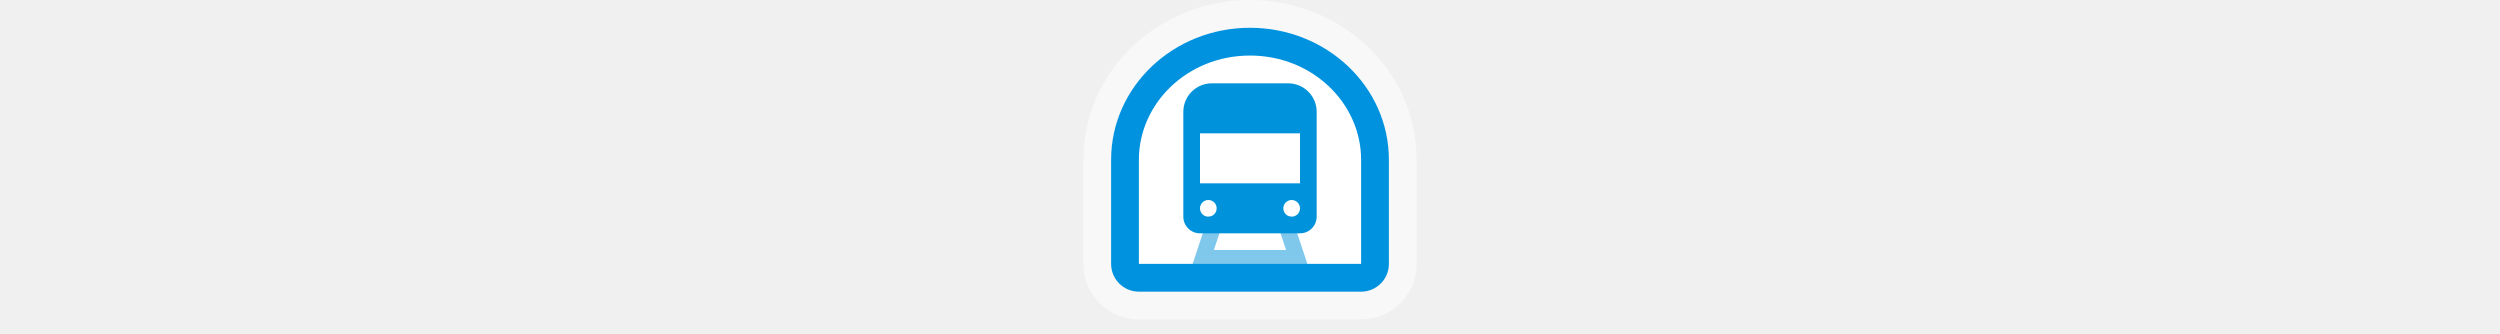
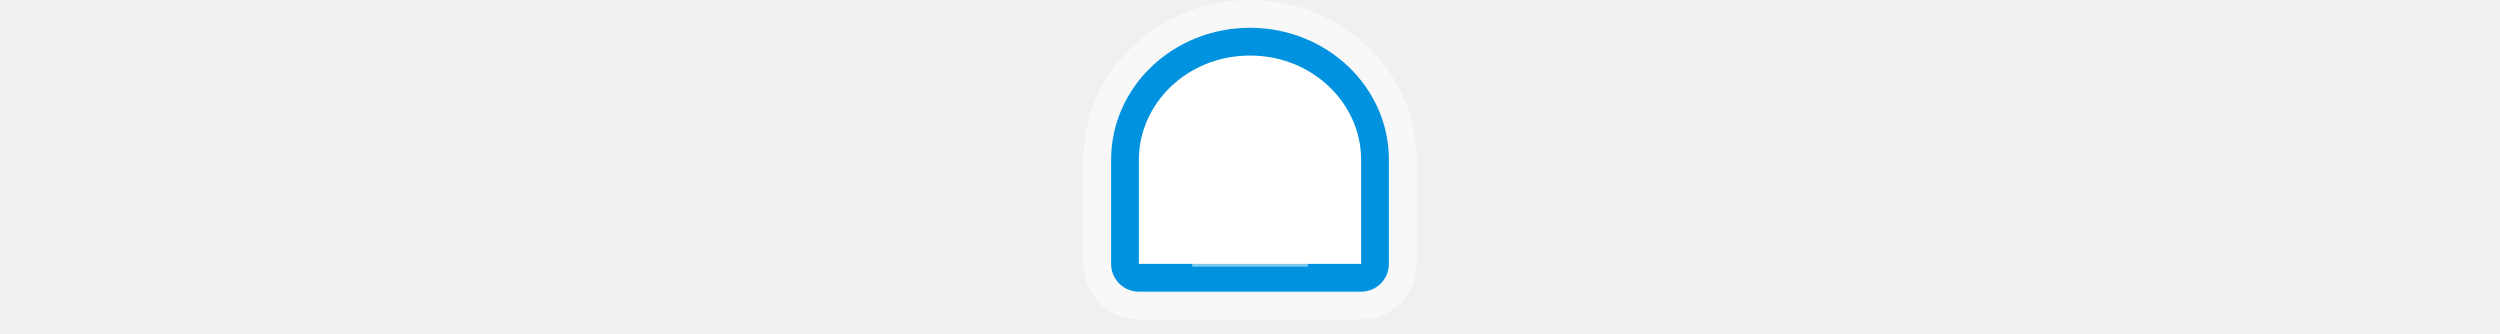
- <svg xmlns="http://www.w3.org/2000/svg" width="300" height="40" viewBox="0 0 300 40" fill="none">
+ <svg xmlns="http://www.w3.org/2000/svg" width="300" height="40" viewBox="0 0 300 40" fill="none" version="1.1">
  <g transform="translate(130, 0) scale(1.666667 1.666667) ">
    <path opacity="0.5" fill-rule="evenodd" clip-rule="evenodd" d="M24 11.5V19C24 21.209 22.209 23 20 23H4C1.791 23 0 21.209 0 19V11.5C0 5.053 5.47 0 12 0C18.529 0 24 5.053 24 11.5ZM12 2C6.477 2 2 6.253 2 11.5V19C2 20.105 2.895 21 4 21H20C21.105 21 22 20.105 22 19V11.5C22 6.253 17.523 2 12 2Z" fill="white" />
    <path d="M2 11.5C2 6.253 6.477 2 12 2C17.523 2 22 6.253 22 11.5V19C22 20.105 21.105 21 20 21H4C2.895 21 2 20.105 2 19V11.5Z" fill="white" />
    <path fill-rule="evenodd" clip-rule="evenodd" d="M20 19V11.5C20 7.453 16.516 4 12 4C7.484 4 4 7.453 4 11.5V19H20ZM12 2C6.477 2 2 6.253 2 11.5V19C2 20.105 2.895 21 4 21H20C21.105 21 22 20.105 22 19V11.5C22 6.253 17.523 2 12 2Z" fill="#0092DE" />
  </g>
  <g transform="translate(138, 8) scale(0.5 0.5) ">
-     <path fill-rule="evenodd" clip100-rule="evenodd" d="M14.828 4C13.017 4 11.281 4.719 10 6C8.719 7.281 8 9.017 8 10.828V36C8 38.209 9.791 40 12 40H36C38.209 40 40 38.209 40 36V10.828C40 9.017 39.281 7.281 38 6C36.719 4.719 34.983 4 33.172 4H14.828ZM36 16H12V28H36V16ZM14 36C15.105 36 16 35.105 16 34C16 32.895 15.105 32 14 32C12.895 32 12 32.895 12 34C12 35.105 12.895 36 14 36ZM36 34C36 35.105 35.105 36 34 36C32.895 36 32 35.105 32 34C32 32.895 32.895 32 34 32C35.105 32 36 32.895 36 34Z" fill="#0092DA" />
-     <path opacity="0.5" d="M14 36H18L15.333 44H32.667L30 36H34L38 48H10L14 36Z" fill="#0092DA" />
+     <path d="m14.828 4c-1.811 0-3.548 0.719-4.828 2-1.281 1.281-2 3.017-2 4.828v25.172c0 2.209 1.791 4 4 4h24c2.209 0 4-1.791 4-4v-25.172c0-1.811-0.719-3.548-2-4.828s-3.017-2-4.828-2h-18.343zm21.172 12h-24v12h24v-12zm-22 20c1.105 0 2-0.895 2-2s-0.895-2-2-2-2 0.895-2 2 0.895 2 2 2zm22-2c0 1.105-0.895 2-2 2s-2-0.895-2-2 0.895-2 2-2 2 0.895 2 2z" clip100-rule="evenodd" fill="#fff" fill-rule="evenodd" />
+     <path d="m14 36h4l-2.667 8h17.333l-2.667-8h4l4 12h-28l4-12z" fill="#fff" opacity=".5" />
  </g>
</svg>
